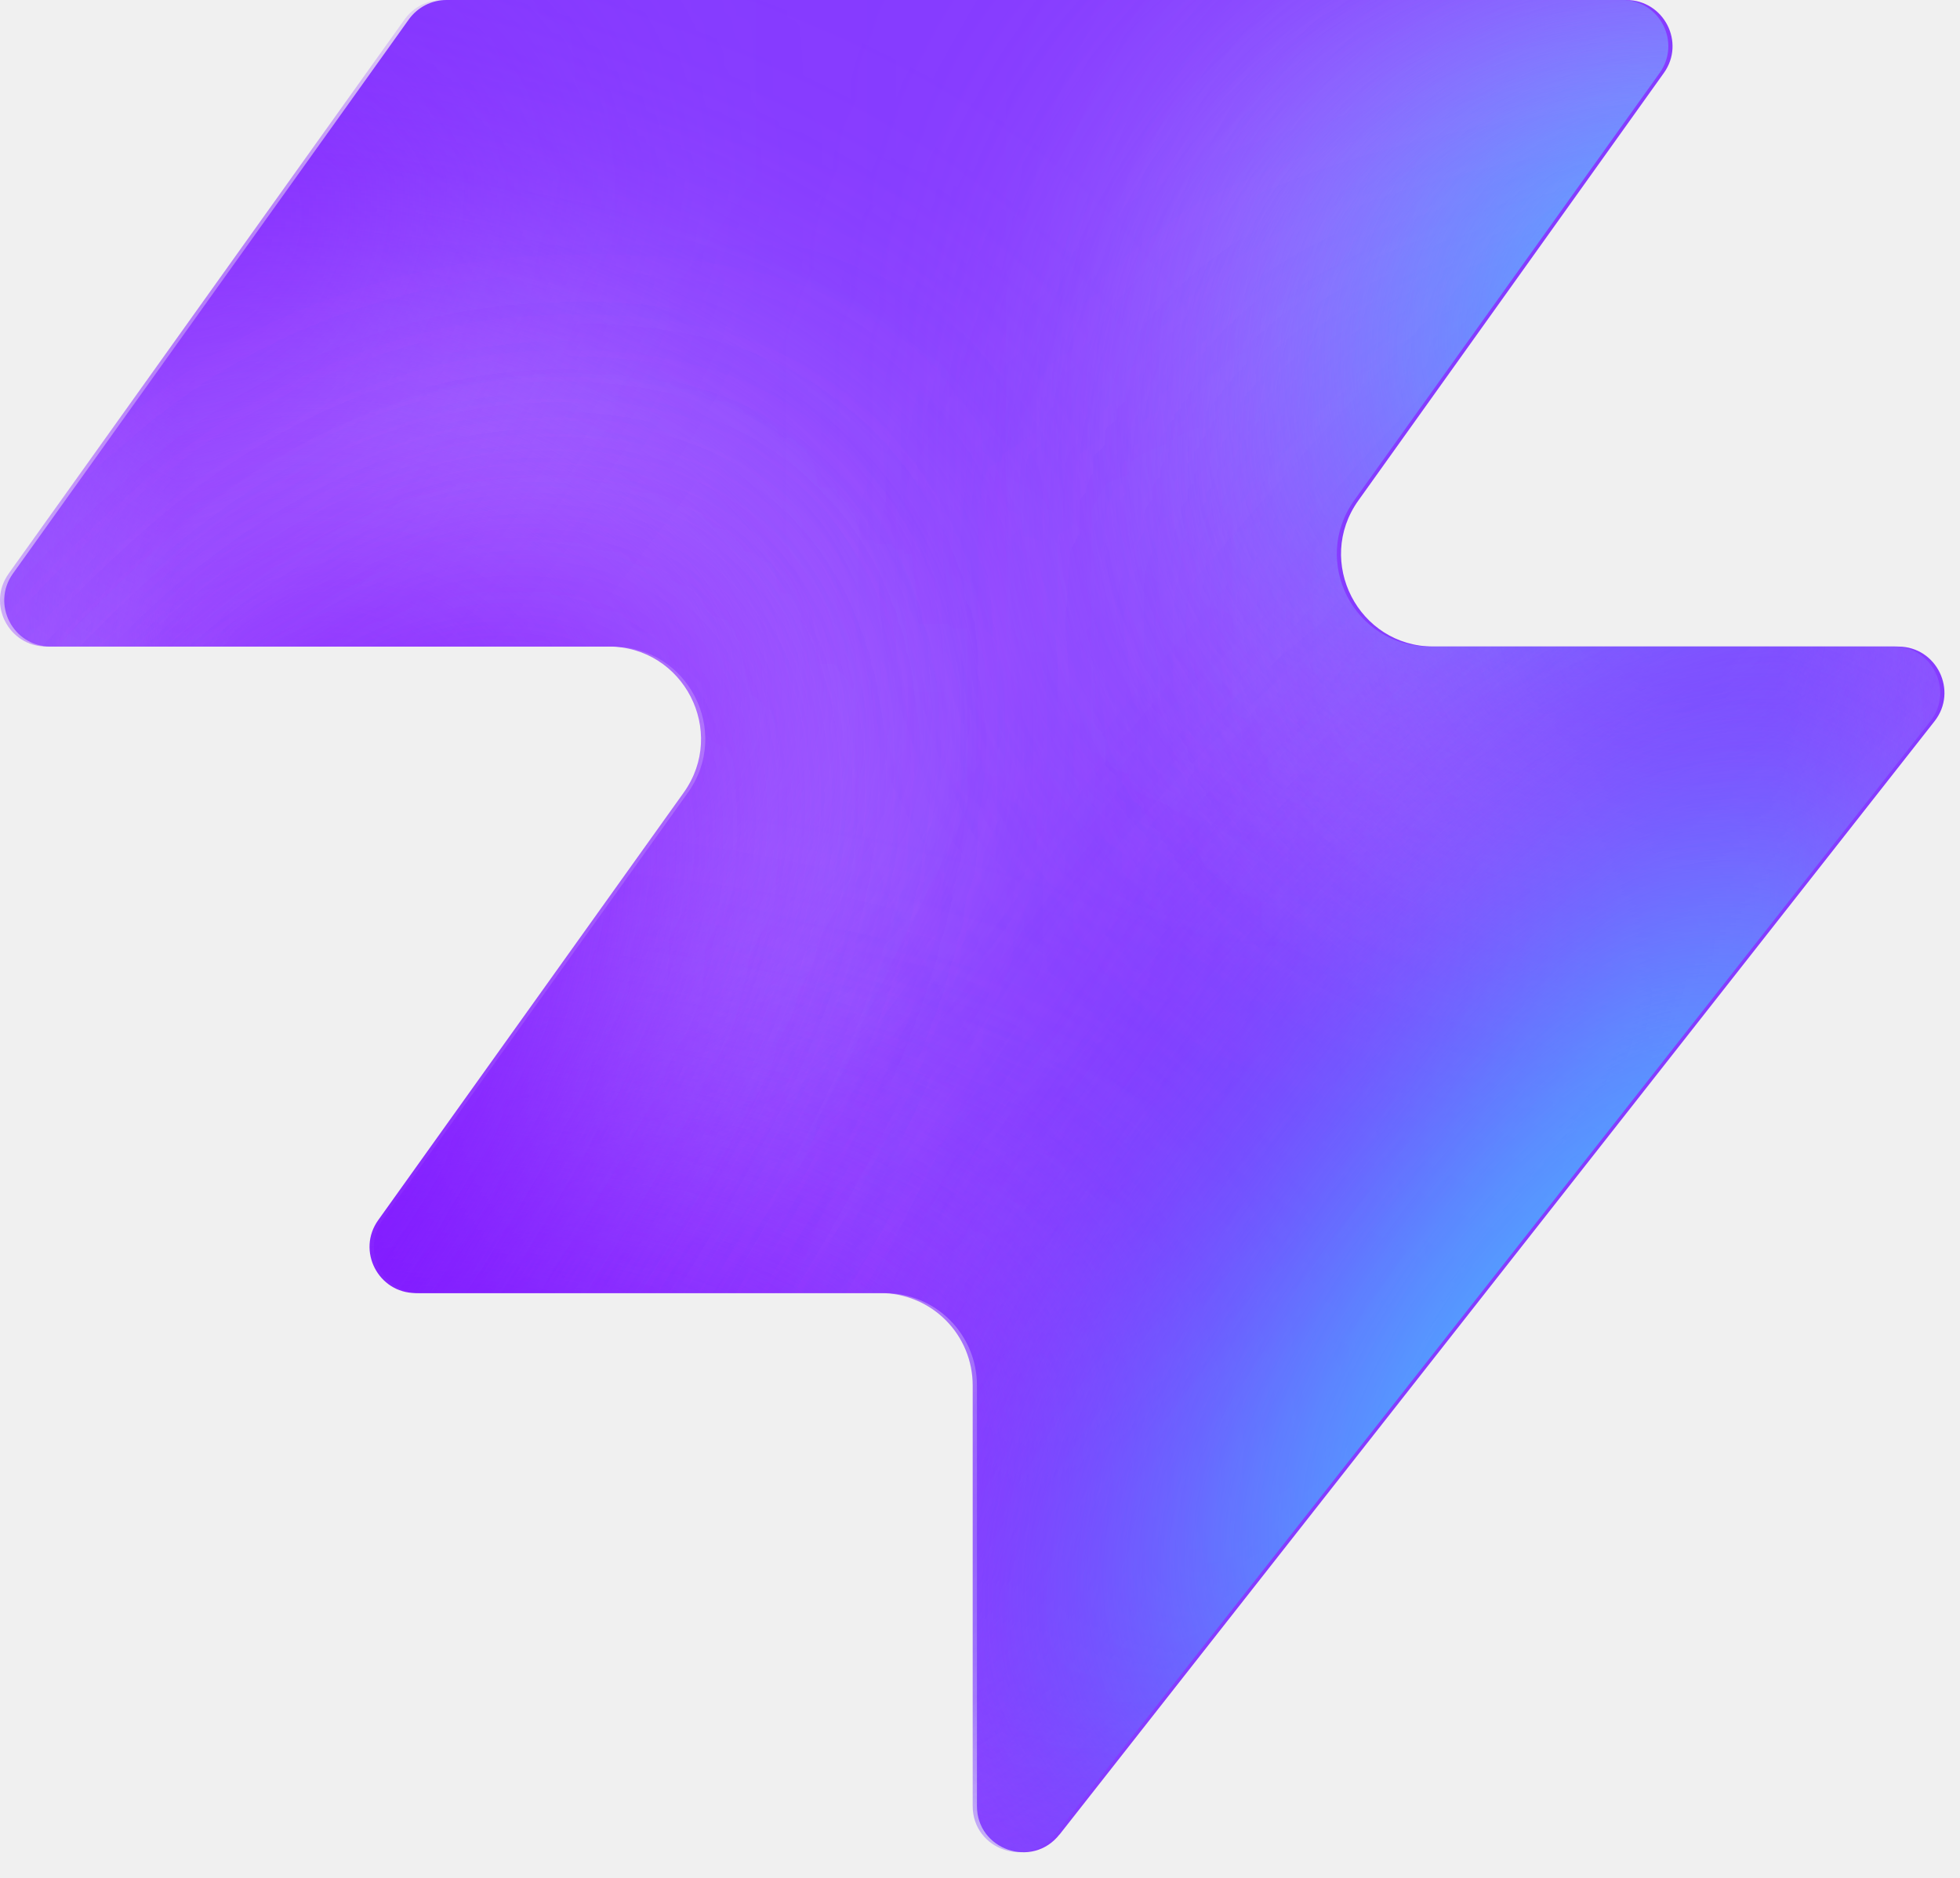
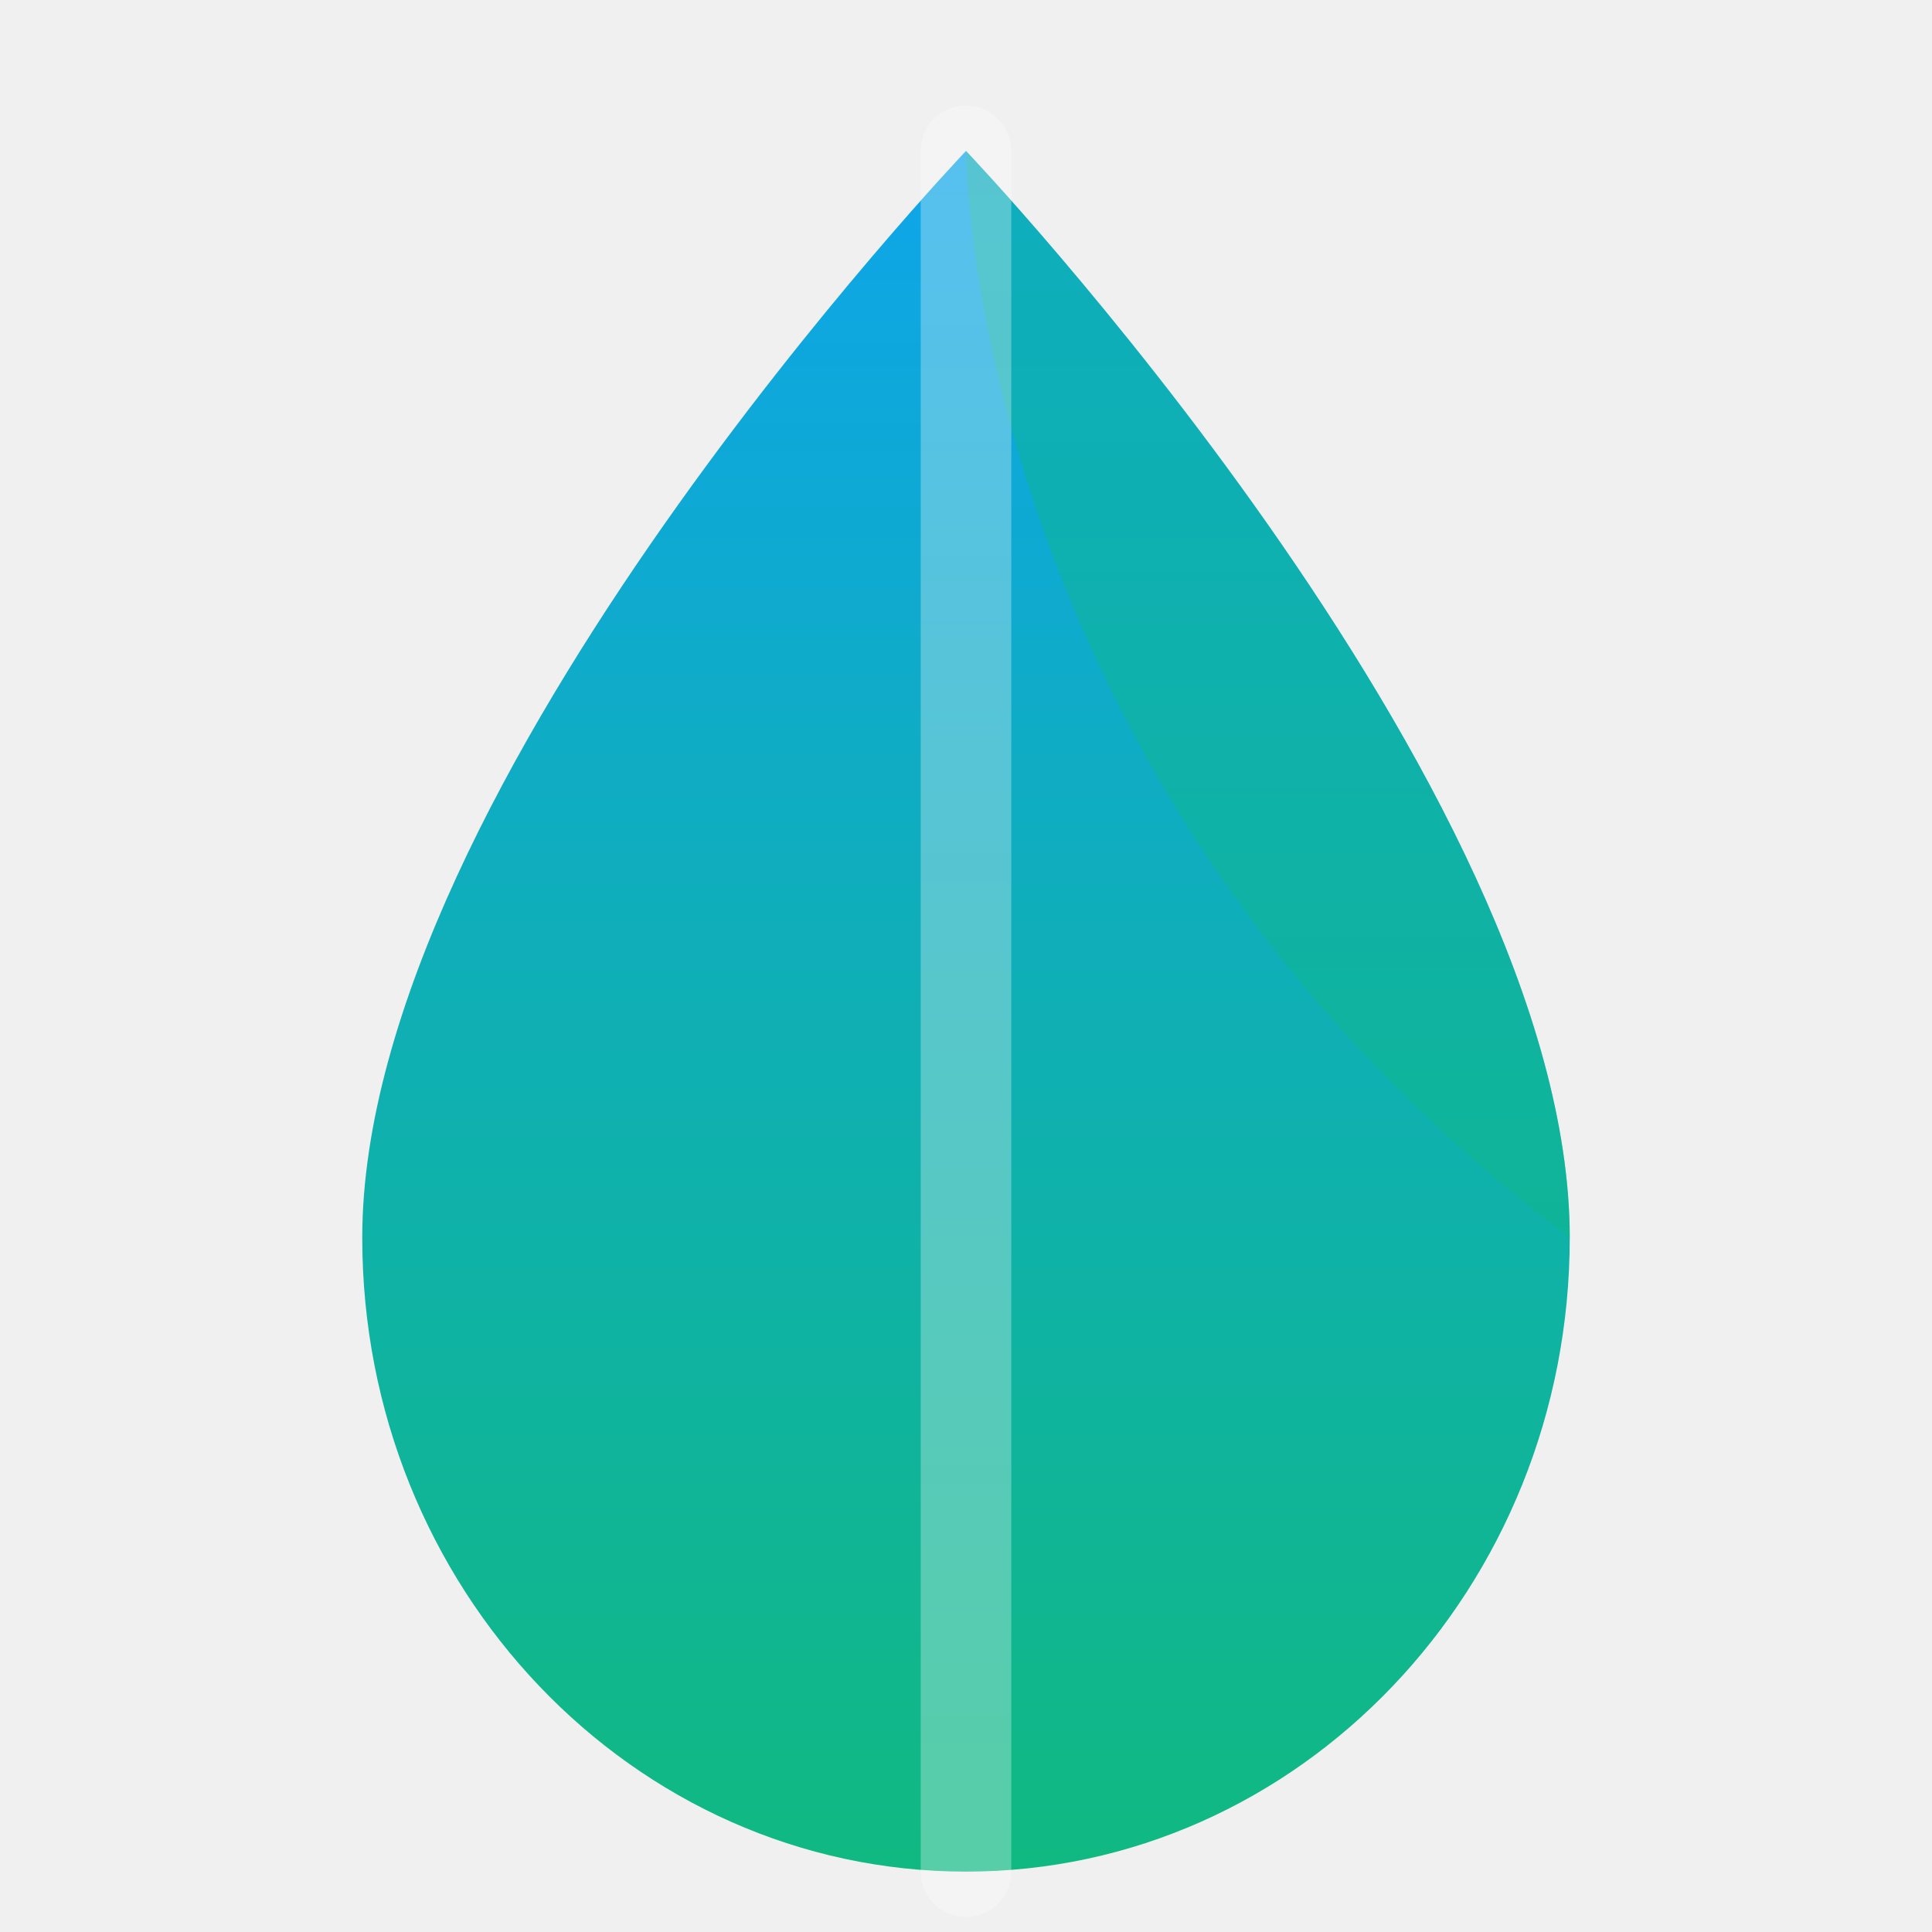
- <svg xmlns="http://www.w3.org/2000/svg" width="48" height="46" fill="none" viewBox="0 0 48 46">
-   <path fill="#863bff" d="M25.946 44.938c-.664.845-2.021.375-2.021-.698V33.937a2.26 2.26 0 0 0-2.262-2.262H10.287c-.92 0-1.456-1.04-.92-1.788l7.48-10.471c1.07-1.497 0-3.578-1.842-3.578H1.237c-.92 0-1.456-1.04-.92-1.788L10.013.474c.214-.297.556-.474.92-.474h28.894c.92 0 1.456 1.04.92 1.788l-7.48 10.471c-1.07 1.498 0 3.579 1.842 3.579h11.377c.943 0 1.473 1.088.89 1.83L25.947 44.94z" style="fill:#863bff;fill:color(display-p3 .525 .23 1);fill-opacity:1" />
-   <mask id="a" width="48" height="46" x="0" y="0" maskUnits="userSpaceOnUse" style="mask-type:alpha">
-     <path fill="#000" d="M25.842 44.938c-.664.844-2.021.375-2.021-.698V33.937a2.26 2.26 0 0 0-2.262-2.262H10.183c-.92 0-1.456-1.04-.92-1.788l7.48-10.471c1.07-1.498 0-3.579-1.842-3.579H1.133c-.92 0-1.456-1.04-.92-1.787L9.91.473c.214-.297.556-.474.92-.474h28.894c.92 0 1.456 1.04.92 1.788l-7.48 10.471c-1.07 1.498 0 3.578 1.842 3.578h11.377c.943 0 1.473 1.088.89 1.832L25.843 44.94z" style="fill:#000;fill-opacity:1" />
-   </mask>
-   <g mask="url(#a)">
-     <g filter="url(#b)">
-       <ellipse cx="5.508" cy="14.704" fill="#ede6ff" rx="5.508" ry="14.704" style="fill:#ede6ff;fill:color(display-p3 .927 .903 1);fill-opacity:1" transform="matrix(.00324 1 1 -.00324 -4.47 31.516)" />
-     </g>
-     <g filter="url(#c)">
-       <ellipse cx="10.399" cy="29.851" fill="#ede6ff" rx="10.399" ry="29.851" style="fill:#ede6ff;fill:color(display-p3 .927 .903 1);fill-opacity:1" transform="matrix(.00324 1 1 -.00324 -39.328 7.883)" />
-     </g>
-     <g filter="url(#d)">
-       <ellipse cx="5.508" cy="30.487" fill="#7e14ff" rx="5.508" ry="30.487" style="fill:#7e14ff;fill:color(display-p3 .492 .077 1);fill-opacity:1" transform="rotate(89.814 -25.913 -14.639)scale(1 -1)" />
-     </g>
-     <g filter="url(#e)">
-       <ellipse cx="5.508" cy="30.599" fill="#7e14ff" rx="5.508" ry="30.599" style="fill:#7e14ff;fill:color(display-p3 .492 .077 1);fill-opacity:1" transform="rotate(89.814 -32.644 -3.334)scale(1 -1)" />
-     </g>
-     <g filter="url(#f)">
-       <ellipse cx="5.508" cy="30.599" fill="#7e14ff" rx="5.508" ry="30.599" style="fill:#7e14ff;fill:color(display-p3 .492 .077 1);fill-opacity:1" transform="matrix(.00324 1 1 -.00324 -34.34 30.47)" />
-     </g>
-     <g filter="url(#g)">
-       <ellipse cx="14.072" cy="22.078" fill="#ede6ff" rx="14.072" ry="22.078" style="fill:#ede6ff;fill:color(display-p3 .927 .903 1);fill-opacity:1" transform="rotate(93.35 24.506 48.493)scale(-1 1)" />
-     </g>
-     <g filter="url(#h)">
-       <ellipse cx="3.47" cy="21.501" fill="#7e14ff" rx="3.47" ry="21.501" style="fill:#7e14ff;fill:color(display-p3 .492 .077 1);fill-opacity:1" transform="rotate(89.009 28.708 47.59)scale(-1 1)" />
-     </g>
-     <g filter="url(#i)">
-       <ellipse cx="3.47" cy="21.501" fill="#7e14ff" rx="3.47" ry="21.501" style="fill:#7e14ff;fill:color(display-p3 .492 .077 1);fill-opacity:1" transform="rotate(89.009 28.708 47.59)scale(-1 1)" />
-     </g>
-     <g filter="url(#j)">
-       <ellipse cx=".387" cy="8.972" fill="#7e14ff" rx="4.407" ry="29.108" style="fill:#7e14ff;fill:color(display-p3 .492 .077 1);fill-opacity:1" transform="rotate(39.51 .387 8.972)" />
-     </g>
-     <g filter="url(#k)">
-       <ellipse cx="47.523" cy="-6.092" fill="#7e14ff" rx="4.407" ry="29.108" style="fill:#7e14ff;fill:color(display-p3 .492 .077 1);fill-opacity:1" transform="rotate(37.892 47.523 -6.092)" />
-     </g>
-     <g filter="url(#l)">
-       <ellipse cx="41.412" cy="6.333" fill="#47bfff" rx="5.971" ry="9.665" style="fill:#47bfff;fill:color(display-p3 .28 .748 1);fill-opacity:1" transform="rotate(37.892 41.412 6.333)" />
-     </g>
-     <g filter="url(#m)">
-       <ellipse cx="-1.879" cy="38.332" fill="#7e14ff" rx="4.407" ry="29.108" style="fill:#7e14ff;fill:color(display-p3 .492 .077 1);fill-opacity:1" transform="rotate(37.892 -1.88 38.332)" />
-     </g>
-     <g filter="url(#n)">
-       <ellipse cx="-1.879" cy="38.332" fill="#7e14ff" rx="4.407" ry="29.108" style="fill:#7e14ff;fill:color(display-p3 .492 .077 1);fill-opacity:1" transform="rotate(37.892 -1.88 38.332)" />
-     </g>
-     <g filter="url(#o)">
-       <ellipse cx="35.651" cy="29.907" fill="#7e14ff" rx="4.407" ry="29.108" style="fill:#7e14ff;fill:color(display-p3 .492 .077 1);fill-opacity:1" transform="rotate(37.892 35.651 29.907)" />
-     </g>
-     <g filter="url(#p)">
-       <ellipse cx="38.418" cy="32.4" fill="#47bfff" rx="5.971" ry="15.297" style="fill:#47bfff;fill:color(display-p3 .28 .748 1);fill-opacity:1" transform="rotate(37.892 38.418 32.4)" />
-     </g>
-   </g>
+ <svg xmlns="http://www.w3.org/2000/svg" width="32" height="32" viewBox="0 0 32 32" fill="none">
+   <path d="M16 2.5C16 2.5 6 13 6 20.5C6 26.3 10.48 31 16 31C21.52 31 26 26.3 26 20.5C26 13 16 2.5 16 2.5Z" fill="url(#logo_gradient)" />
+   <path d="M16 2.5C16 2.5 16 13 26 20.5C26 13 16 2.5 16 2.5Z" fill="#10B981" fill-opacity="0.4" />
+   <path d="M16 31V2.5" stroke="white" stroke-width="1.5" stroke-linecap="round" stroke-opacity="0.3" />
  <defs>
-     <filter id="b" width="60.045" height="41.654" x="-19.77" y="16.149" color-interpolation-filters="sRGB" filterUnits="userSpaceOnUse">
-       <feFlood flood-opacity="0" result="BackgroundImageFix" />
-       <feBlend in="SourceGraphic" in2="BackgroundImageFix" result="shape" />
-       <feGaussianBlur result="effect1_foregroundBlur_2002_17158" stdDeviation="7.659" />
-     </filter>
-     <filter id="c" width="90.34" height="51.437" x="-54.613" y="-7.533" color-interpolation-filters="sRGB" filterUnits="userSpaceOnUse">
-       <feFlood flood-opacity="0" result="BackgroundImageFix" />
-       <feBlend in="SourceGraphic" in2="BackgroundImageFix" result="shape" />
-       <feGaussianBlur result="effect1_foregroundBlur_2002_17158" stdDeviation="7.659" />
-     </filter>
-     <filter id="d" width="79.355" height="29.4" x="-49.64" y="2.03" color-interpolation-filters="sRGB" filterUnits="userSpaceOnUse">
-       <feFlood flood-opacity="0" result="BackgroundImageFix" />
-       <feBlend in="SourceGraphic" in2="BackgroundImageFix" result="shape" />
-       <feGaussianBlur result="effect1_foregroundBlur_2002_17158" stdDeviation="4.596" />
-     </filter>
-     <filter id="e" width="79.579" height="29.4" x="-45.045" y="20.029" color-interpolation-filters="sRGB" filterUnits="userSpaceOnUse">
-       <feFlood flood-opacity="0" result="BackgroundImageFix" />
-       <feBlend in="SourceGraphic" in2="BackgroundImageFix" result="shape" />
-       <feGaussianBlur result="effect1_foregroundBlur_2002_17158" stdDeviation="4.596" />
-     </filter>
-     <filter id="f" width="79.579" height="29.4" x="-43.513" y="21.178" color-interpolation-filters="sRGB" filterUnits="userSpaceOnUse">
-       <feFlood flood-opacity="0" result="BackgroundImageFix" />
-       <feBlend in="SourceGraphic" in2="BackgroundImageFix" result="shape" />
-       <feGaussianBlur result="effect1_foregroundBlur_2002_17158" stdDeviation="4.596" />
-     </filter>
-     <filter id="g" width="74.749" height="58.852" x="15.756" y="-17.901" color-interpolation-filters="sRGB" filterUnits="userSpaceOnUse">
-       <feFlood flood-opacity="0" result="BackgroundImageFix" />
-       <feBlend in="SourceGraphic" in2="BackgroundImageFix" result="shape" />
-       <feGaussianBlur result="effect1_foregroundBlur_2002_17158" stdDeviation="7.659" />
-     </filter>
-     <filter id="h" width="61.377" height="25.362" x="23.548" y="2.284" color-interpolation-filters="sRGB" filterUnits="userSpaceOnUse">
-       <feFlood flood-opacity="0" result="BackgroundImageFix" />
-       <feBlend in="SourceGraphic" in2="BackgroundImageFix" result="shape" />
-       <feGaussianBlur result="effect1_foregroundBlur_2002_17158" stdDeviation="4.596" />
-     </filter>
-     <filter id="i" width="61.377" height="25.362" x="23.548" y="2.284" color-interpolation-filters="sRGB" filterUnits="userSpaceOnUse">
-       <feFlood flood-opacity="0" result="BackgroundImageFix" />
-       <feBlend in="SourceGraphic" in2="BackgroundImageFix" result="shape" />
-       <feGaussianBlur result="effect1_foregroundBlur_2002_17158" stdDeviation="4.596" />
-     </filter>
-     <filter id="j" width="56.045" height="63.649" x="-27.636" y="-22.853" color-interpolation-filters="sRGB" filterUnits="userSpaceOnUse">
-       <feFlood flood-opacity="0" result="BackgroundImageFix" />
-       <feBlend in="SourceGraphic" in2="BackgroundImageFix" result="shape" />
-       <feGaussianBlur result="effect1_foregroundBlur_2002_17158" stdDeviation="4.596" />
-     </filter>
-     <filter id="k" width="54.814" height="64.646" x="20.116" y="-38.415" color-interpolation-filters="sRGB" filterUnits="userSpaceOnUse">
-       <feFlood flood-opacity="0" result="BackgroundImageFix" />
-       <feBlend in="SourceGraphic" in2="BackgroundImageFix" result="shape" />
-       <feGaussianBlur result="effect1_foregroundBlur_2002_17158" stdDeviation="4.596" />
-     </filter>
-     <filter id="l" width="33.541" height="35.313" x="24.641" y="-11.323" color-interpolation-filters="sRGB" filterUnits="userSpaceOnUse">
-       <feFlood flood-opacity="0" result="BackgroundImageFix" />
-       <feBlend in="SourceGraphic" in2="BackgroundImageFix" result="shape" />
-       <feGaussianBlur result="effect1_foregroundBlur_2002_17158" stdDeviation="4.596" />
-     </filter>
-     <filter id="m" width="54.814" height="64.646" x="-29.286" y="6.009" color-interpolation-filters="sRGB" filterUnits="userSpaceOnUse">
-       <feFlood flood-opacity="0" result="BackgroundImageFix" />
-       <feBlend in="SourceGraphic" in2="BackgroundImageFix" result="shape" />
-       <feGaussianBlur result="effect1_foregroundBlur_2002_17158" stdDeviation="4.596" />
-     </filter>
-     <filter id="n" width="54.814" height="64.646" x="-29.286" y="6.009" color-interpolation-filters="sRGB" filterUnits="userSpaceOnUse">
-       <feFlood flood-opacity="0" result="BackgroundImageFix" />
-       <feBlend in="SourceGraphic" in2="BackgroundImageFix" result="shape" />
-       <feGaussianBlur result="effect1_foregroundBlur_2002_17158" stdDeviation="4.596" />
-     </filter>
-     <filter id="o" width="54.814" height="64.646" x="8.244" y="-2.416" color-interpolation-filters="sRGB" filterUnits="userSpaceOnUse">
-       <feFlood flood-opacity="0" result="BackgroundImageFix" />
-       <feBlend in="SourceGraphic" in2="BackgroundImageFix" result="shape" />
-       <feGaussianBlur result="effect1_foregroundBlur_2002_17158" stdDeviation="4.596" />
-     </filter>
-     <filter id="p" width="39.409" height="43.623" x="18.713" y="10.588" color-interpolation-filters="sRGB" filterUnits="userSpaceOnUse">
-       <feFlood flood-opacity="0" result="BackgroundImageFix" />
-       <feBlend in="SourceGraphic" in2="BackgroundImageFix" result="shape" />
-       <feGaussianBlur result="effect1_foregroundBlur_2002_17158" stdDeviation="4.596" />
-     </filter>
+     <linearGradient id="logo_gradient" x1="16" y1="2.5" x2="16" y2="31" gradientUnits="userSpaceOnUse">
+       <stop stop-color="#0EA5E9" />
+       <stop offset="1" stop-color="#10B981" />
+     </linearGradient>
  </defs>
</svg>
